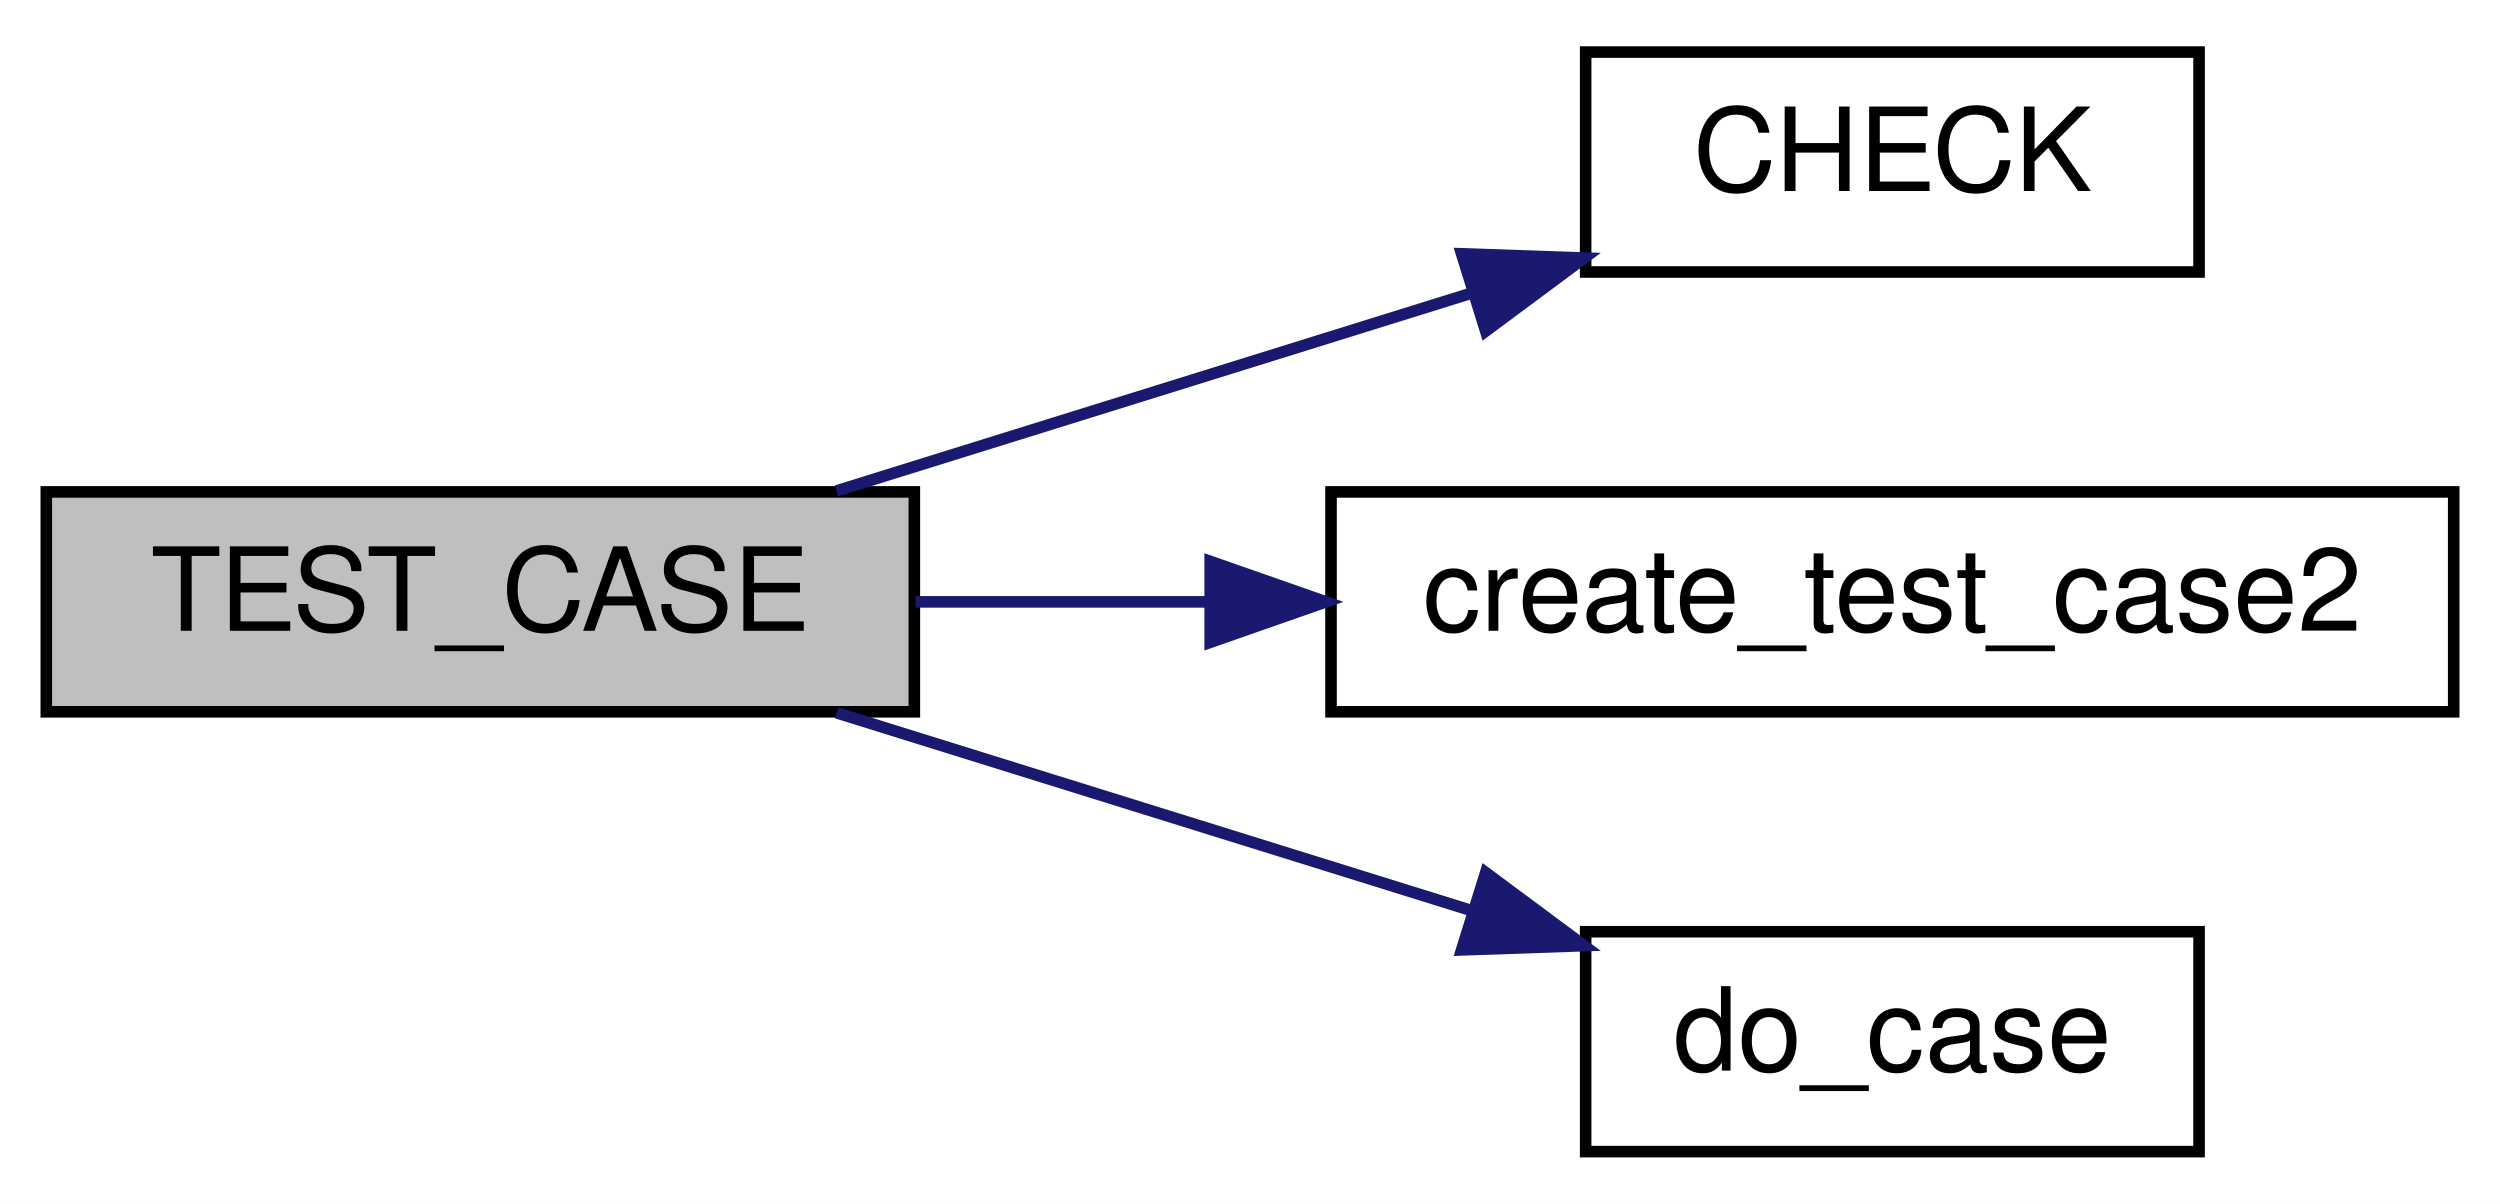
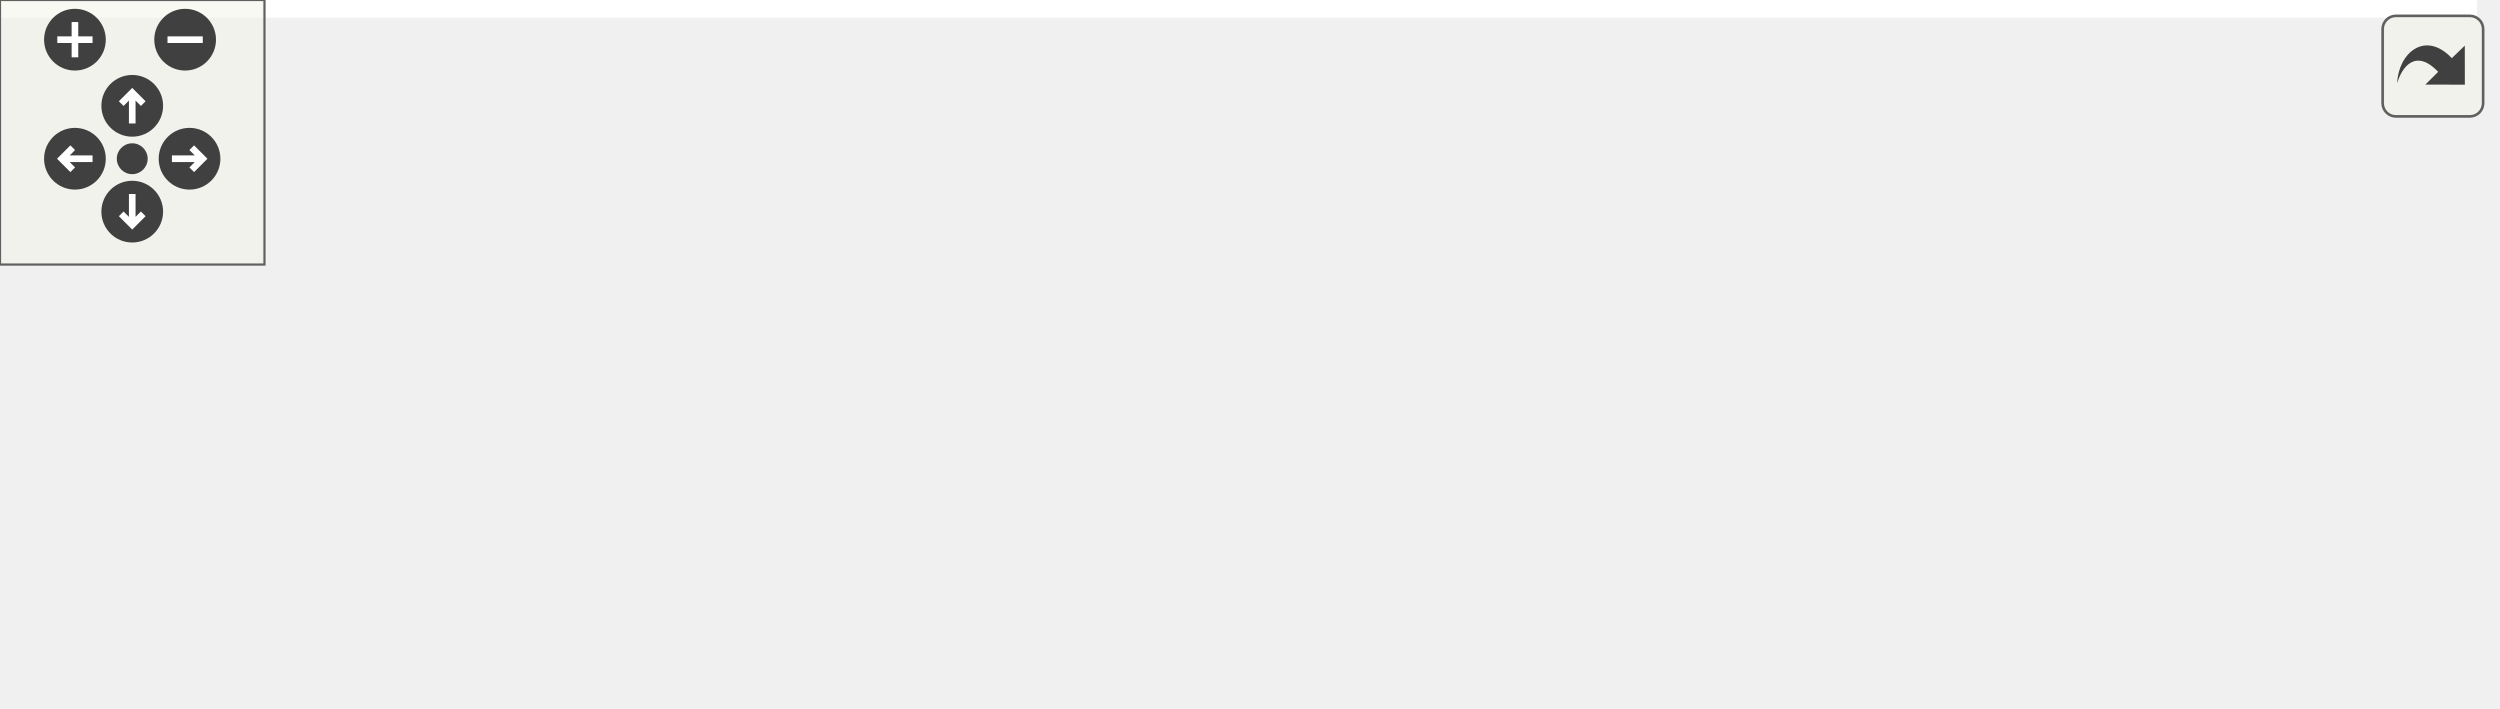
- <svg xmlns="http://www.w3.org/2000/svg" xmlns:xlink="http://www.w3.org/1999/xlink" width="216pt" height="104pt" viewBox="0.00 0.00 216.00 104.00">
-   <g id="graph0" class="graph" transform="scale(1 1) rotate(0) translate(4 100)">
-     <polygon fill="#ffffff" stroke="transparent" points="-4,4 -4,-100 212,-100 212,4 -4,4" />
-     <g id="node1" class="node">
-       <polygon fill="#bfbfbf" stroke="#000000" points="0,-38.5 0,-57.5 75,-57.5 75,-38.5 0,-38.5" />
-       <text text-anchor="middle" x="37.5" y="-45.5" font-family="Helvetica,sans-Serif" font-size="10.00" fill="#000000">TEST_CASE</text>
+ <svg xmlns="http://www.w3.org/2000/svg" xmlns:xlink="http://www.w3.org/1999/xlink" id="main" version="1.1" xml:space="preserve">
+   <style type="text/css">
+ .edge:hover path { stroke: red; }
+ .edge:hover polygon { stroke: red; fill: red; }
+ </style>
+   <defs>
+     <circle id="rim" cx="0" cy="0" r="7" />
+     <circle id="rim2" cx="0" cy="0" r="3.5" />
+     <g id="zoomPlus">
+       <use xlink:href="#rim" fill="#404040">
+         <set attributeName="fill" to="#808080" begin="zoomplus.mouseover" end="zoomplus.mouseout" />
+       </use>
+       <path d="M-4,0h8M0,-4v8" fill="none" stroke="white" stroke-width="1.5" pointer-events="none" />
    </g>
-     <g id="node2" class="node">
-       <g id="a_node2">
-         <a xlink:href="test__cycle__ratio__boost_8cpp.html#a9a98ebd0dcec78662e16fb99bde422a0" target="_top" xlink:title="CHECK">
-           <polygon fill="#ffffff" stroke="#000000" points="133,-76.5 133,-95.5 186,-95.5 186,-76.5 133,-76.5" />
-           <text text-anchor="middle" x="159.5" y="-83.5" font-family="Helvetica,sans-Serif" font-size="10.00" fill="#000000">CHECK</text>
-         </a>
+     <g id="zoomMin">
+       <use xlink:href="#rim" fill="#404040">
+         <set attributeName="fill" to="#808080" begin="zoomminus.mouseover" end="zoomminus.mouseout" />
+       </use>
+       <path d="M-4,0h8" fill="none" stroke="white" stroke-width="1.5" pointer-events="none" />
+     </g>
+     <g id="dirArrow">
+       <path fill="none" stroke="white" stroke-width="1.5" d="M0,-3.0v7 M-2.5,-0.5L0,-3.0L2.5,-0.5" />
+     </g>
+     <g id="resetDef">
+       <use xlink:href="#rim2" fill="#404040">
+         <set attributeName="fill" to="#808080" begin="reset.mouseover" end="reset.mouseout" />
+       </use>
+     </g>
+   </defs>
+   <svg id="graph" class="graph">
+     <g id="viewport">
+       <polygon fill="#ffffff" stroke="transparent" points="-4,4 -4,-100 562,-100 562,4 -4,4" />
+       <g id="node1" class="node">
+         <polygon fill="#bfbfbf" stroke="#000000" points="0,-38.5 0,-57.5 75,-57.5 75,-38.5 0,-38.5" />
+         <text text-anchor="middle" x="37.5" y="-45.5" font-family="Helvetica,sans-Serif" font-size="10.00" fill="#000000">TEST_CASE</text>
+       </g>
+       <g id="node2" class="node">
+         <g id="a_node2">
+           <a xlink:href="test__cycle__ratio__boost_8cpp.html#a9a98ebd0dcec78662e16fb99bde422a0" target="_top" xlink:title="CHECK">
+             <polygon fill="#ffffff" stroke="#000000" points="133,-76.5 133,-95.5 186,-95.5 186,-76.5 133,-76.5" />
+             <text text-anchor="middle" x="159.5" y="-83.5" font-family="Helvetica,sans-Serif" font-size="10.00" fill="#000000">CHECK</text>
+           </a>
+         </g>
+       </g>
+       <g id="edge1" class="edge">
+         <path fill="none" stroke="#191970" d="M68.286,-57.589C84.926,-62.772 105.579,-69.205 123.023,-74.638" />
+         <polygon fill="#191970" stroke="#191970" points="122.279,-78.073 132.868,-77.705 124.361,-71.389 122.279,-78.073" />
+       </g>
+       <g id="node3" class="node">
+         <g id="a_node3">
+           <a xlink:href="test__neg__cycle_8cpp.html#a49a4a349e098c179cb3d70bd760b4909" target="_top" xlink:title="Create a test case2 object. ">
+             <polygon fill="#ffffff" stroke="#000000" points="111,-38.5 111,-57.5 208,-57.5 208,-38.5 111,-38.5" />
+             <text text-anchor="middle" x="159.5" y="-45.5" font-family="Helvetica,sans-Serif" font-size="10.00" fill="#000000">create_test_case2</text>
+           </a>
+         </g>
+       </g>
+       <g id="edge2" class="edge">
+         <path fill="none" stroke="#191970" d="M75.1,-48C83.151,-48 91.844,-48 100.483,-48" />
+         <polygon fill="#191970" stroke="#191970" points="100.559,-51.5 110.559,-48 100.559,-44.5 100.559,-51.5" />
+       </g>
+       <g id="node6" class="node">
+         <g id="a_node6">
+           <a xlink:href="test__neg__cycle_8cpp.html#aa2f6c9f7c989f346ea4108ee4c7dd593" target="_top" xlink:title="do_case">
+             <polygon fill="#ffffff" stroke="#000000" points="133,-.5 133,-19.5 186,-19.5 186,-.5 133,-.5" />
+             <text text-anchor="middle" x="159.5" y="-7.5" font-family="Helvetica,sans-Serif" font-size="10.00" fill="#000000">do_case</text>
+           </a>
+         </g>
+       </g>
+       <g id="edge5" class="edge">
+         <path fill="none" stroke="#191970" d="M68.286,-38.411C84.926,-33.228 105.579,-26.795 123.023,-21.362" />
+         <polygon fill="#191970" stroke="#191970" points="124.361,-24.611 132.868,-18.295 122.279,-17.927 124.361,-24.611" />
+       </g>
+       <g id="node4" class="node">
+         <g id="a_node4">
+           <a xlink:href="classxn_1_1DiGraphS.html#aff337f194722ee4d3433cdfc379cbe87" target="_top" xlink:title="xn::DiGraphS::add_edges_from">
+             <polygon fill="#ffffff" stroke="#000000" points="244,-38.5 244,-57.5 398,-57.5 398,-38.5 244,-38.5" />
+             <text text-anchor="middle" x="321" y="-45.5" font-family="Helvetica,sans-Serif" font-size="10.00" fill="#000000">xn::DiGraphS::add_edges_from</text>
+           </a>
+         </g>
+       </g>
+       <g id="edge3" class="edge">
+         <path fill="none" stroke="#191970" d="M208.394,-48C216.468,-48 225.048,-48 233.729,-48" />
+         <polygon fill="#191970" stroke="#191970" points="233.943,-51.5 243.942,-48 233.942,-44.5 233.943,-51.5" />
+       </g>
+       <g id="node5" class="node">
+         <g id="a_node5">
+           <a xlink:href="classxn_1_1DiGraphS.html#ac4628d7caa469525b07d05f653a6f7f8" target="_top" xlink:title="xn::DiGraphS::add_edge">
+             <polygon fill="#ffffff" stroke="#000000" points="434,-38.5 434,-57.5 558,-57.5 558,-38.5 434,-38.5" />
+             <text text-anchor="middle" x="496" y="-45.5" font-family="Helvetica,sans-Serif" font-size="10.00" fill="#000000">xn::DiGraphS::add_edge</text>
+           </a>
+         </g>
+       </g>
+       <g id="edge4" class="edge">
+         <path fill="none" stroke="#191970" d="M398.012,-48C406.553,-48 415.228,-48 423.707,-48" />
+         <polygon fill="#191970" stroke="#191970" points="423.93,-51.5 433.93,-48 423.93,-44.5 423.93,-51.5" />
      </g>
    </g>
-     <g id="edge1" class="edge">
-       <path fill="none" stroke="#191970" d="M68.286,-57.589C84.926,-62.772 105.579,-69.205 123.023,-74.638" />
-       <polygon fill="#191970" stroke="#191970" points="122.279,-78.073 132.868,-77.705 124.361,-71.389 122.279,-78.073" />
+   </svg>
+   <g id="navigator" transform="translate(0 0)" fill="#404254">
+     <rect fill="#f2f5e9" fill-opacity="0.5" stroke="#606060" stroke-width=".5" x="0" y="0" width="60" height="60" />
+     <use id="zoomplus" xlink:href="#zoomPlus" x="17" y="9" />
+     <use id="zoomminus" xlink:href="#zoomMin" x="42" y="9" />
+     <use id="reset" xlink:href="#resetDef" x="30" y="36" />
+     <g id="arrowUp" xlink:href="#dirArrow" transform="translate(30 24)">
+       <use xlink:href="#rim" fill="#404040">
+         <set attributeName="fill" to="#808080" begin="arrowUp.mouseover" end="arrowUp.mouseout" />
+       </use>
+       <path fill="none" stroke="white" stroke-width="1.5" d="M0,-3.0v7 M-2.5,-0.5L0,-3.0L2.5,-0.5" />
    </g>
-     <g id="node3" class="node">
-       <g id="a_node3">
-         <a xlink:href="test__neg__cycle_8cpp.html#a49a4a349e098c179cb3d70bd760b4909" target="_top" xlink:title="Create a test case2 object. ">
-           <polygon fill="#ffffff" stroke="#000000" points="111,-38.5 111,-57.5 208,-57.5 208,-38.5 111,-38.5" />
-           <text text-anchor="middle" x="159.5" y="-45.5" font-family="Helvetica,sans-Serif" font-size="10.00" fill="#000000">create_test_case2</text>
-         </a>
-       </g>
+     <g id="arrowRight" xlink:href="#dirArrow" transform="rotate(90) translate(36 -43)">
+       <use xlink:href="#rim" fill="#404040">
+         <set attributeName="fill" to="#808080" begin="arrowRight.mouseover" end="arrowRight.mouseout" />
+       </use>
+       <path fill="none" stroke="white" stroke-width="1.5" d="M0,-3.0v7 M-2.5,-0.5L0,-3.0L2.5,-0.5" />
    </g>
-     <g id="edge2" class="edge">
-       <path fill="none" stroke="#191970" d="M75.1,-48C83.151,-48 91.844,-48 100.483,-48" />
-       <polygon fill="#191970" stroke="#191970" points="100.559,-51.5 110.559,-48 100.559,-44.5 100.559,-51.5" />
+     <g id="arrowDown" xlink:href="#dirArrow" transform="rotate(180) translate(-30 -48)">
+       <use xlink:href="#rim" fill="#404040">
+         <set attributeName="fill" to="#808080" begin="arrowDown.mouseover" end="arrowDown.mouseout" />
+       </use>
+       <path fill="none" stroke="white" stroke-width="1.5" d="M0,-3.0v7 M-2.5,-0.5L0,-3.0L2.5,-0.5" />
    </g>
-     <g id="node4" class="node">
-       <g id="a_node4">
-         <a xlink:href="test__neg__cycle_8cpp.html#a363dd2647fb4a973d5d0134427cabb56" target="_top" xlink:title="do_case">
-           <polygon fill="#ffffff" stroke="#000000" points="133,-.5 133,-19.5 186,-19.5 186,-.5 133,-.5" />
-           <text text-anchor="middle" x="159.5" y="-7.5" font-family="Helvetica,sans-Serif" font-size="10.00" fill="#000000">do_case</text>
-         </a>
-       </g>
-     </g>
-     <g id="edge3" class="edge">
-       <path fill="none" stroke="#191970" d="M68.286,-38.411C84.926,-33.228 105.579,-26.795 123.023,-21.362" />
-       <polygon fill="#191970" stroke="#191970" points="124.361,-24.611 132.868,-18.295 122.279,-17.927 124.361,-24.611" />
+     <g id="arrowLeft" xlink:href="#dirArrow" transform="rotate(270) translate(-36 17)">
+       <use xlink:href="#rim" fill="#404040">
+         <set attributeName="fill" to="#808080" begin="arrowLeft.mouseover" end="arrowLeft.mouseout" />
+       </use>
+       <path fill="none" stroke="white" stroke-width="1.5" d="M0,-3.0v7 M-2.5,-0.5L0,-3.0L2.5,-0.5" />
    </g>
  </g>
+   <svg viewBox="0 0 15 15" width="100%" height="30px" preserveAspectRatio="xMaxYMin meet">
+     <g id="arrow_out" transform="scale(0.3 0.3)">
+       <a xlink:href="test__neg__cycle_8cpp_ae6fa2f8c859dbb6c8e42a958f8120fc1_cgraph_org.svg" target="_base">
+         <rect id="button" ry="5" rx="5" y="6" x="6" height="38" width="38" fill="#f2f5e9" fill-opacity="0.5" stroke="#606060" stroke-width="1.0" />
+         <path id="arrow" d="M 11.5,31.437 C 11.94,20.098 22.043,11.323 32.159,21.979 L 37.069,17.246 C 37.069,17.246 37.088,32 37.088,32 L 22.16,31.978 C 22.16,31.978 26.998,27.14 26.998,27.14 C 18.529,18.264 13.292,25.23 11.5,31.437 z" style="fill:#404040;" />
+       </a>
+     </g>
+   </svg>
</svg>
